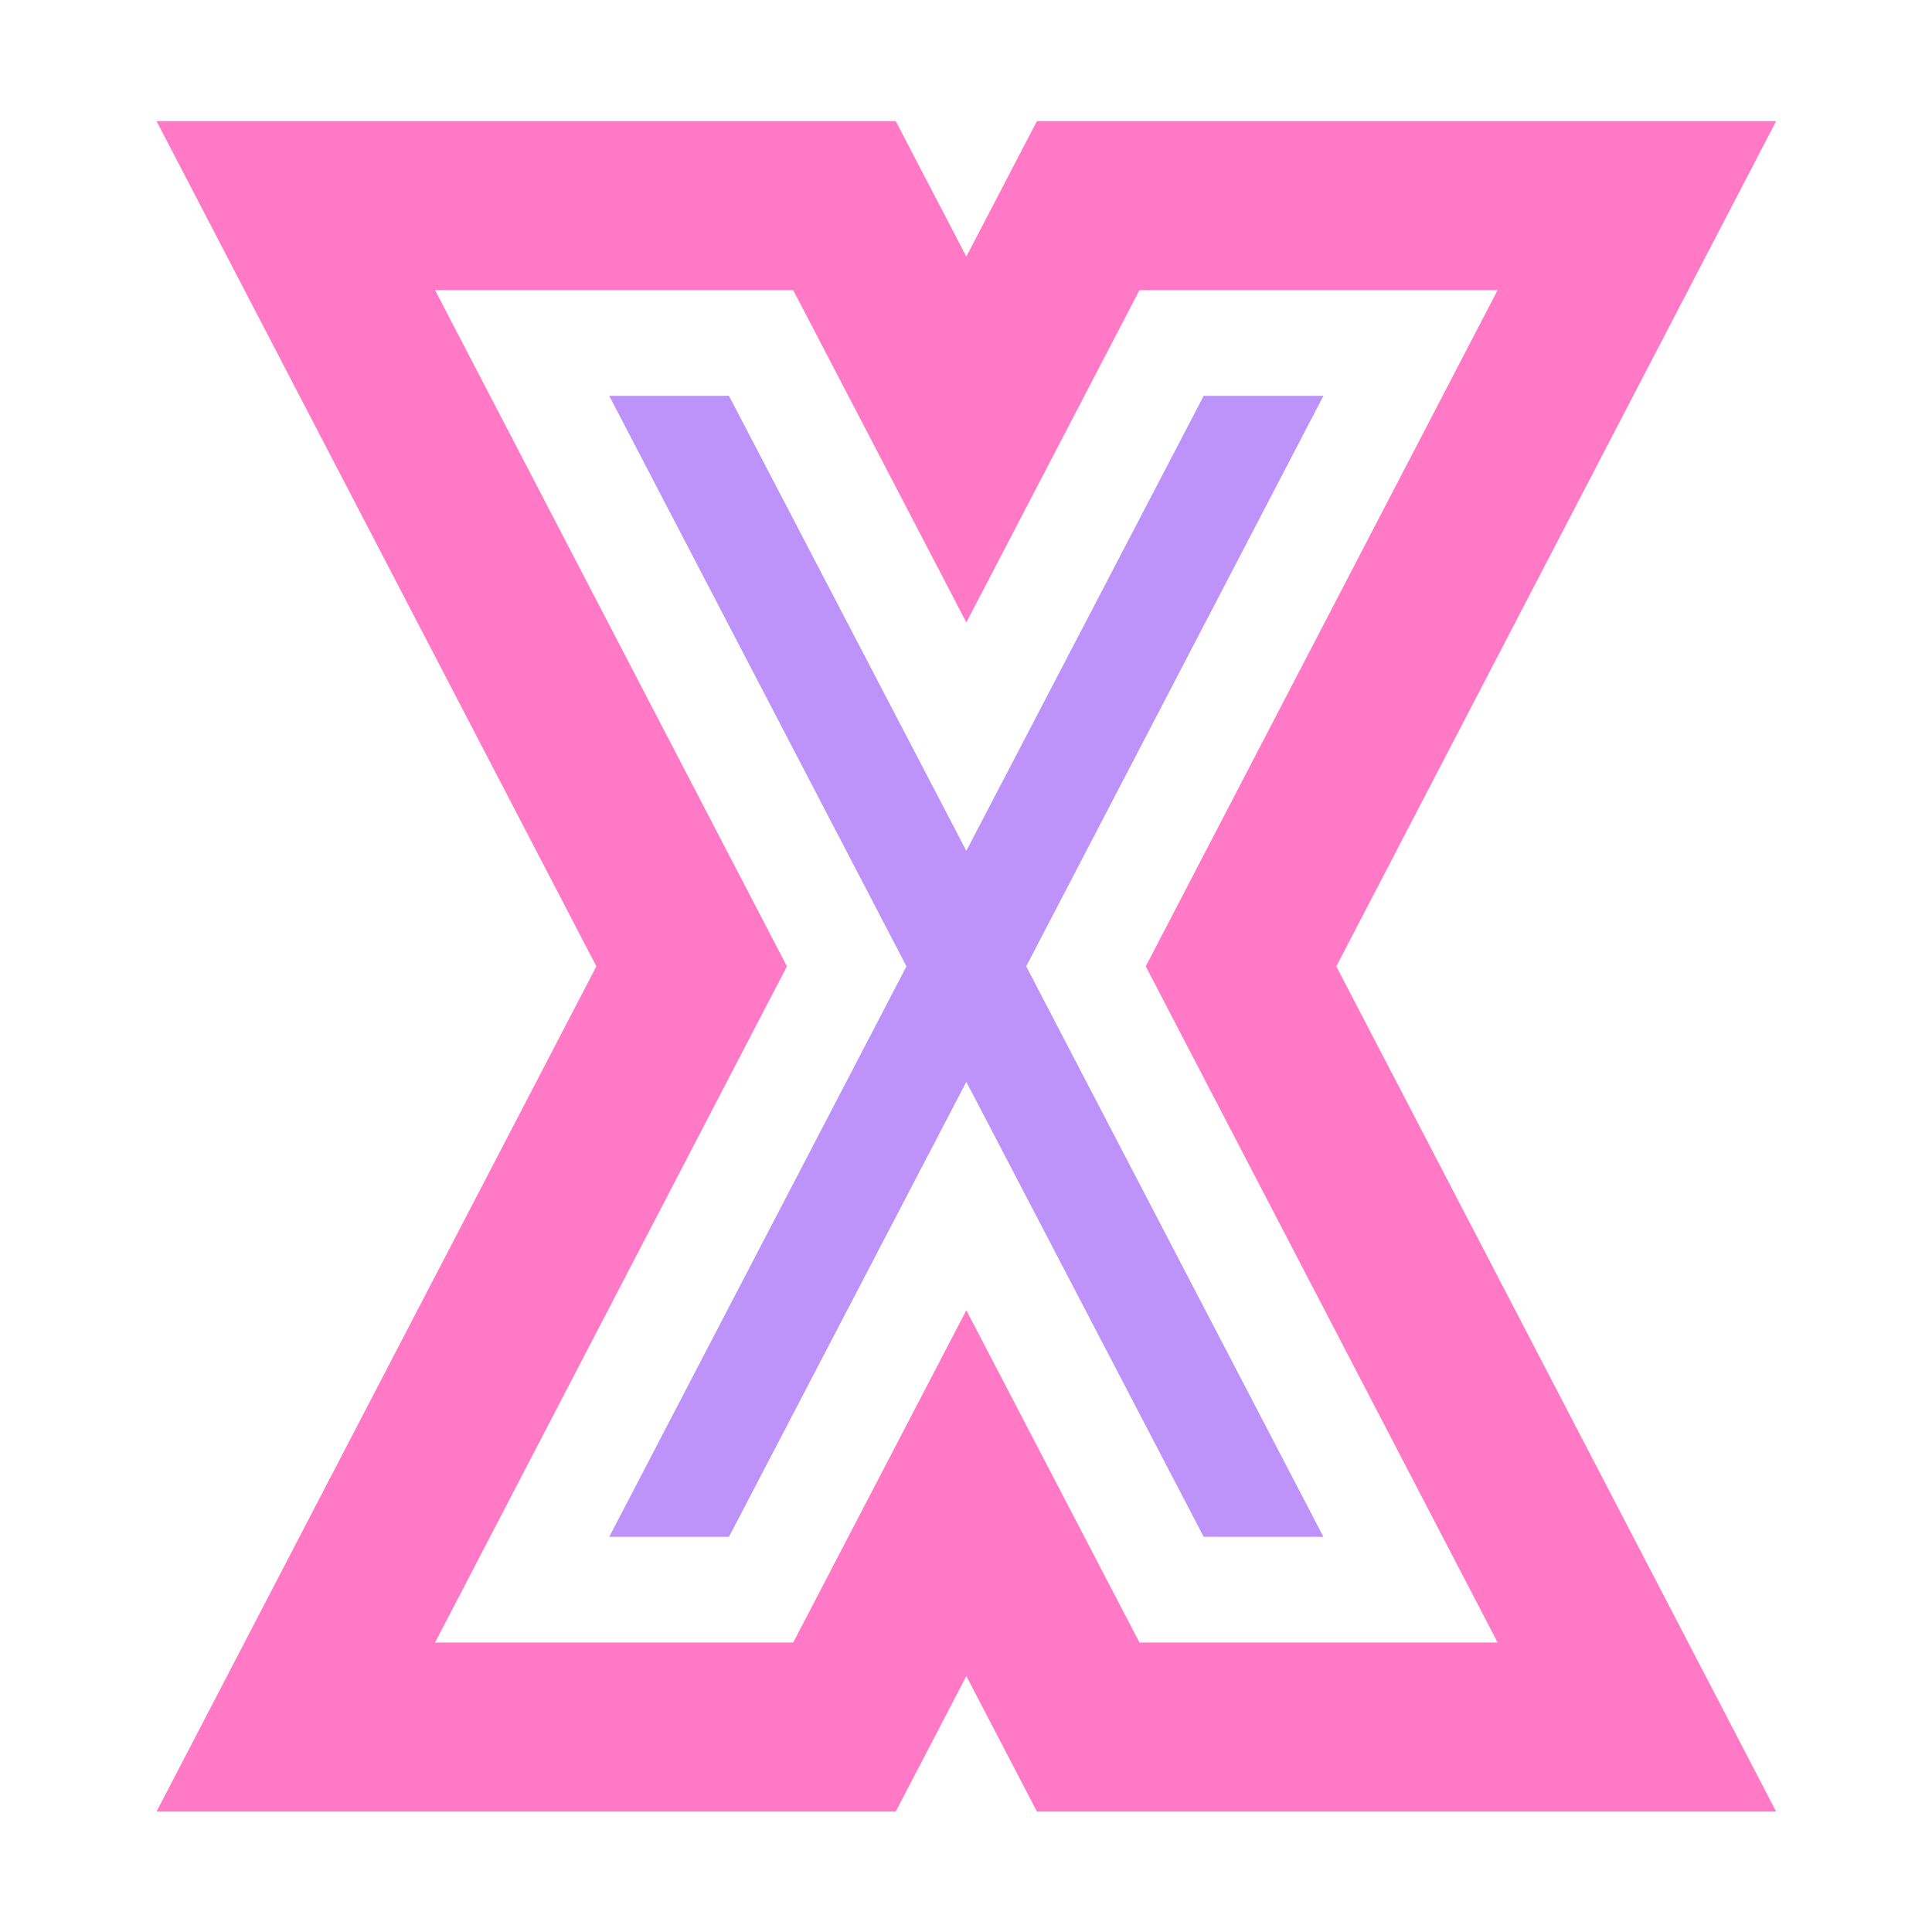
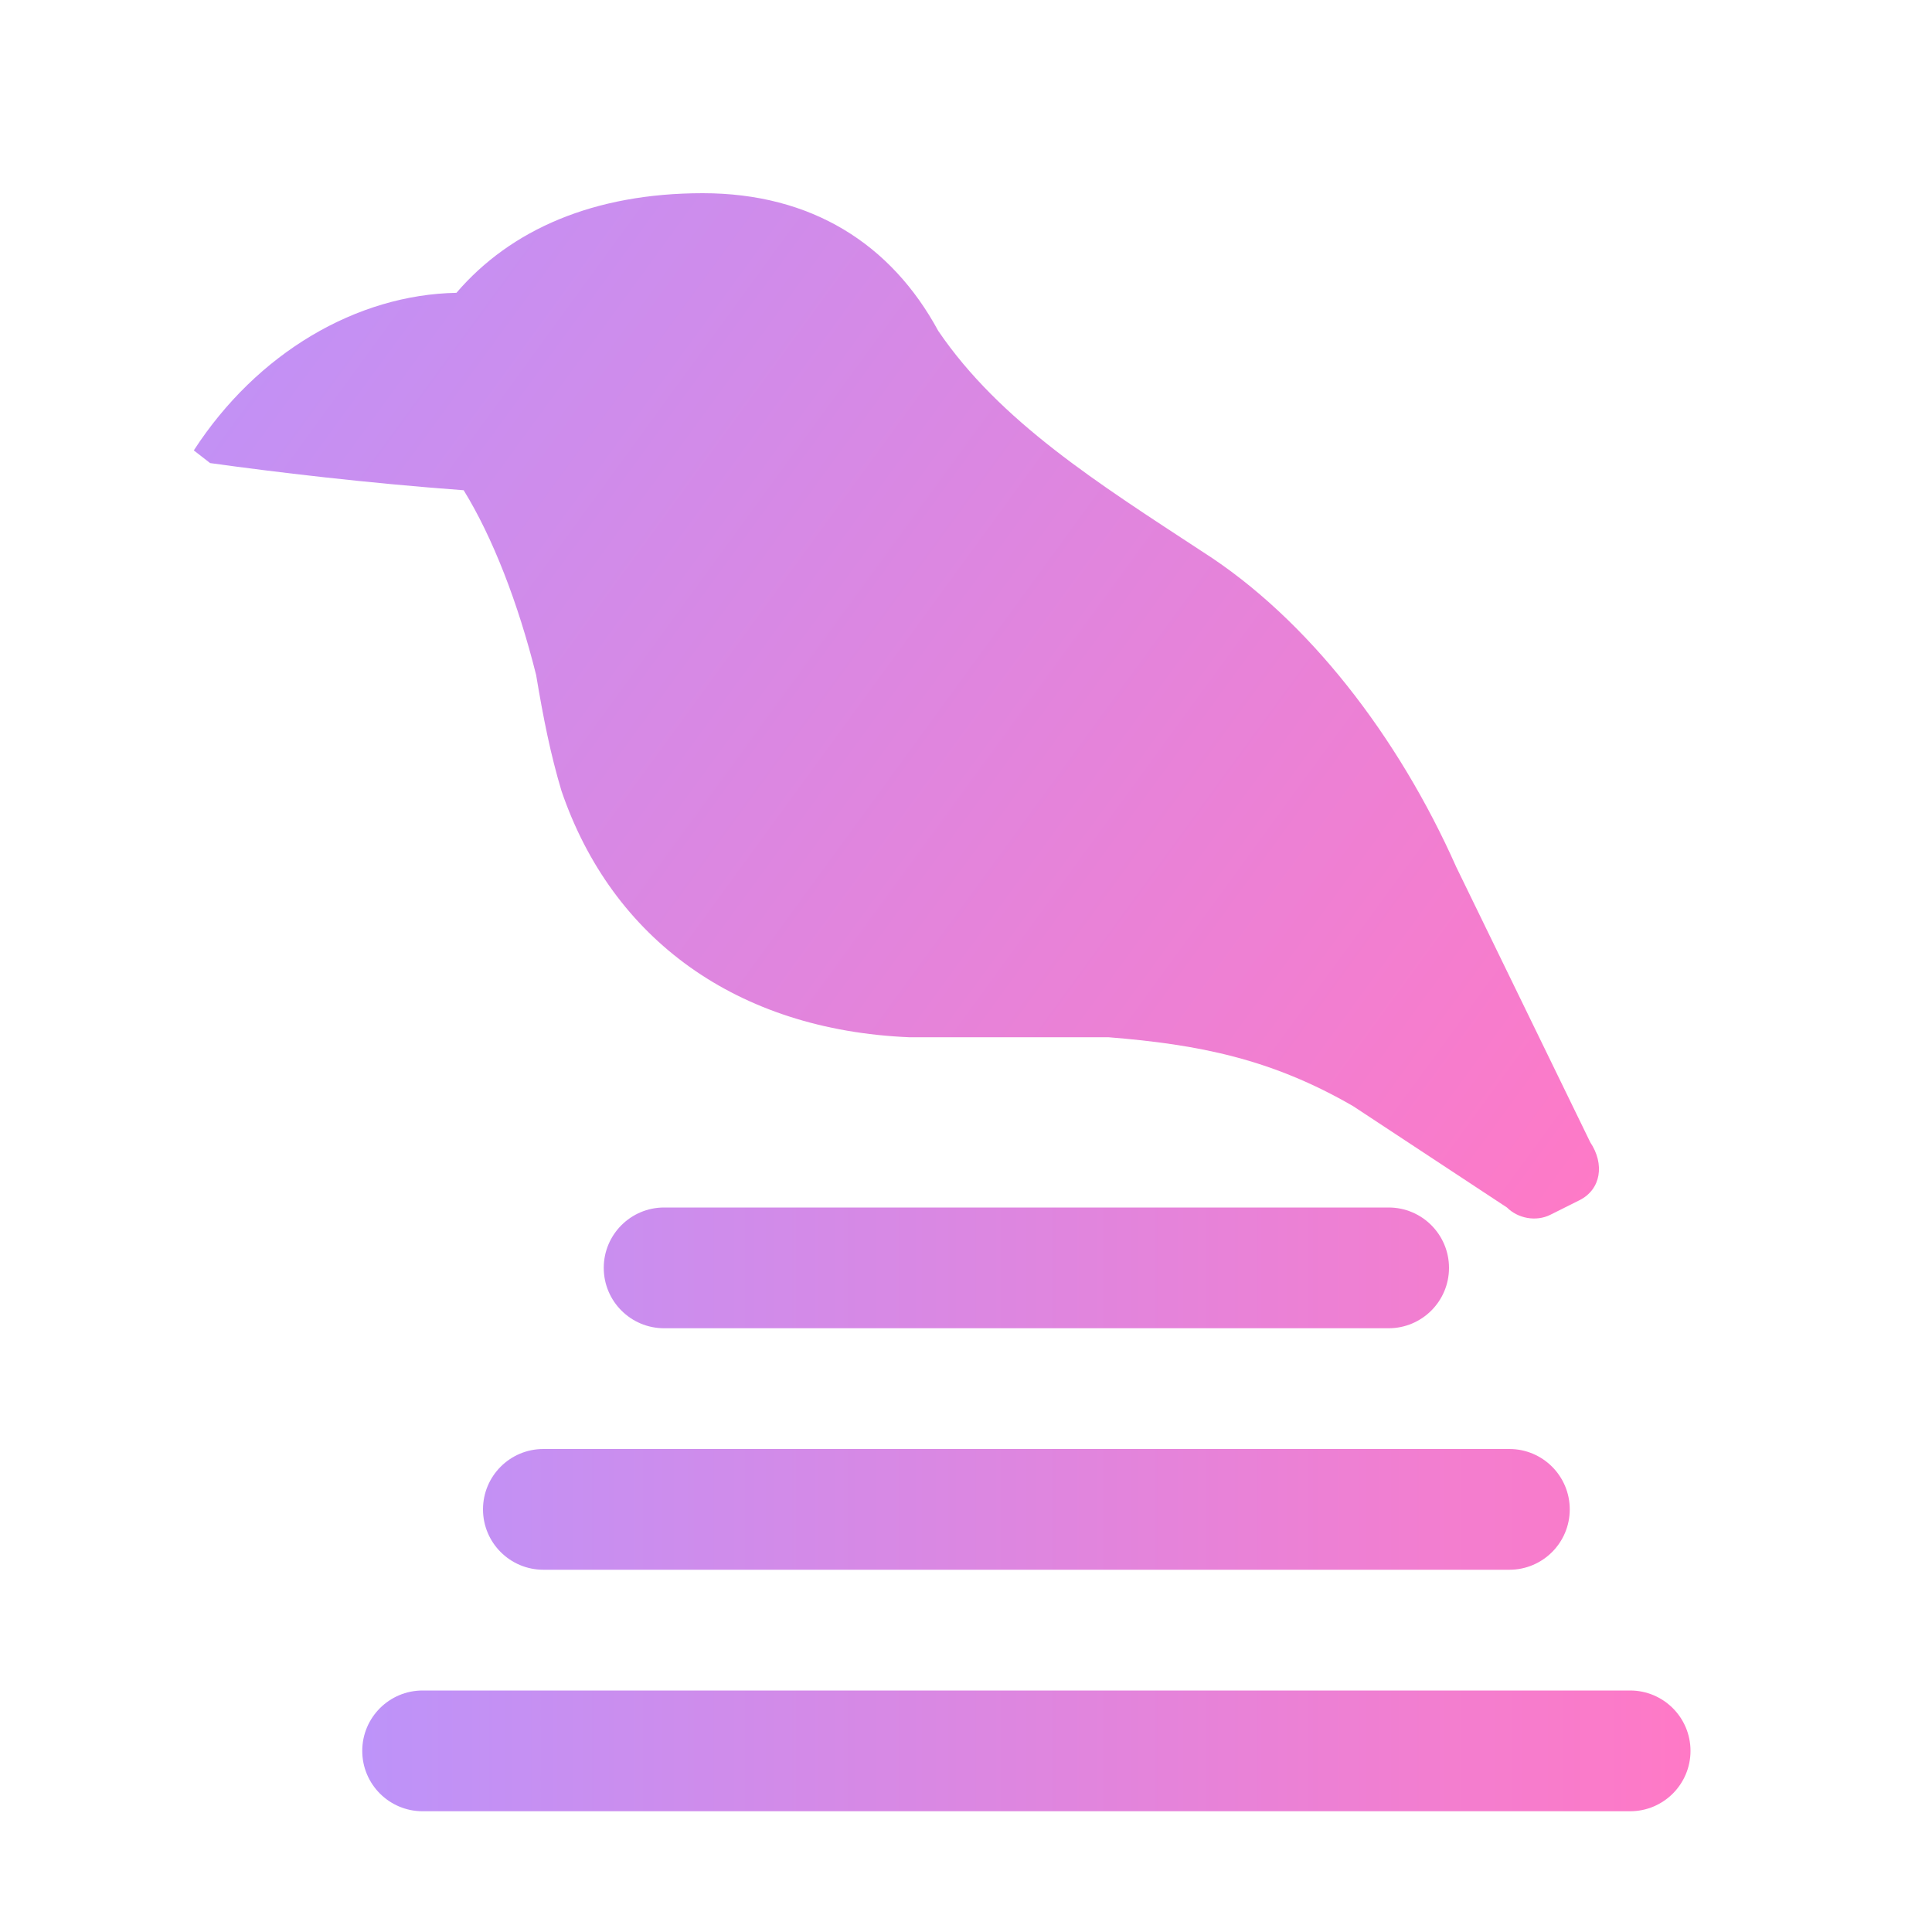
<svg xmlns="http://www.w3.org/2000/svg" viewBox="0 0 16 16" width="16" height="16" role="img" aria-label="SlicerX">
-   <g transform="translate(-1.33 -1.33) scale(0.5833)">
-     <path fill="none" stroke="#ff79c6" stroke-width="2.4" stroke-linejoin="miter" d="M6.48 5.2L14.27 5.2L16 8.52L17.73 5.2L25.52 5.2L19.9 16L25.52 26.8L17.73 26.8L16 23.48L14.27 26.8L6.48 26.8L12.1 16z" />
-     <path fill="#bd93f9" d="M10.93 7.9L12.63 7.9L16 14.36L19.37 7.9L21.07 7.9L16.85 16L21.07 24.1L19.37 24.1L16 17.64L12.63 24.1L10.93 24.1L15.15 16z" />
-   </g>
+   <defs>
+     <linearGradient id="pbh16" gradientUnits="userSpaceOnUse" x1="15.5" y1="21" x2="93.4" y2="77.8">
+       <stop offset="0" stop-color="#bd93f9" />
+       <stop offset="1" stop-color="#ff79c6" />
+     </linearGradient>
+     <linearGradient id="plh16" gradientUnits="userSpaceOnUse" x1="3" y1="0" x2="14" y2="0">
+       <stop offset="0" stop-color="#bd93f9" />
+       <stop offset="1" stop-color="#ff79c6" />
+     </linearGradient>
+   </defs>
+   <rect x="5" y="10" width="7" height="1" rx="0.5" fill="url(#plh16)" />
+   <rect x="4" y="12" width="9" height="1" rx="0.5" fill="url(#plh16)" />
+   <rect x="3" y="14" width="11" height="1" rx="0.5" fill="url(#plh16)" />
+   <path transform="translate(-0.72 -1.55) scale(0.15)" d="M15.5 35.2C19 29.8 24.5 26.6 30 26.5C33 23 37.6 21 43.6 21C49.6 21 54 23.8 56.6 28.6C60 33.6 65.4 37 71.2 40.8C77 44.5 82 51 85.2 58.2L92.6 73.4C93.4 74.6 93.2 76 92 76.6L90.4 77.4C89.6 77.8 88.6 77.6 88 77L79.5 71.4C75 68.8 71 68 66 67.6L55 67.6C45.5 67.2 38.6 62.2 35.8 54C35.2 52 34.8 50 34.4 47.6C33.4 43.6 32 40 30.4 37.4C25 37 20 36.4 16.4 35.9z" fill="url(#pbh16)" />
</svg>
